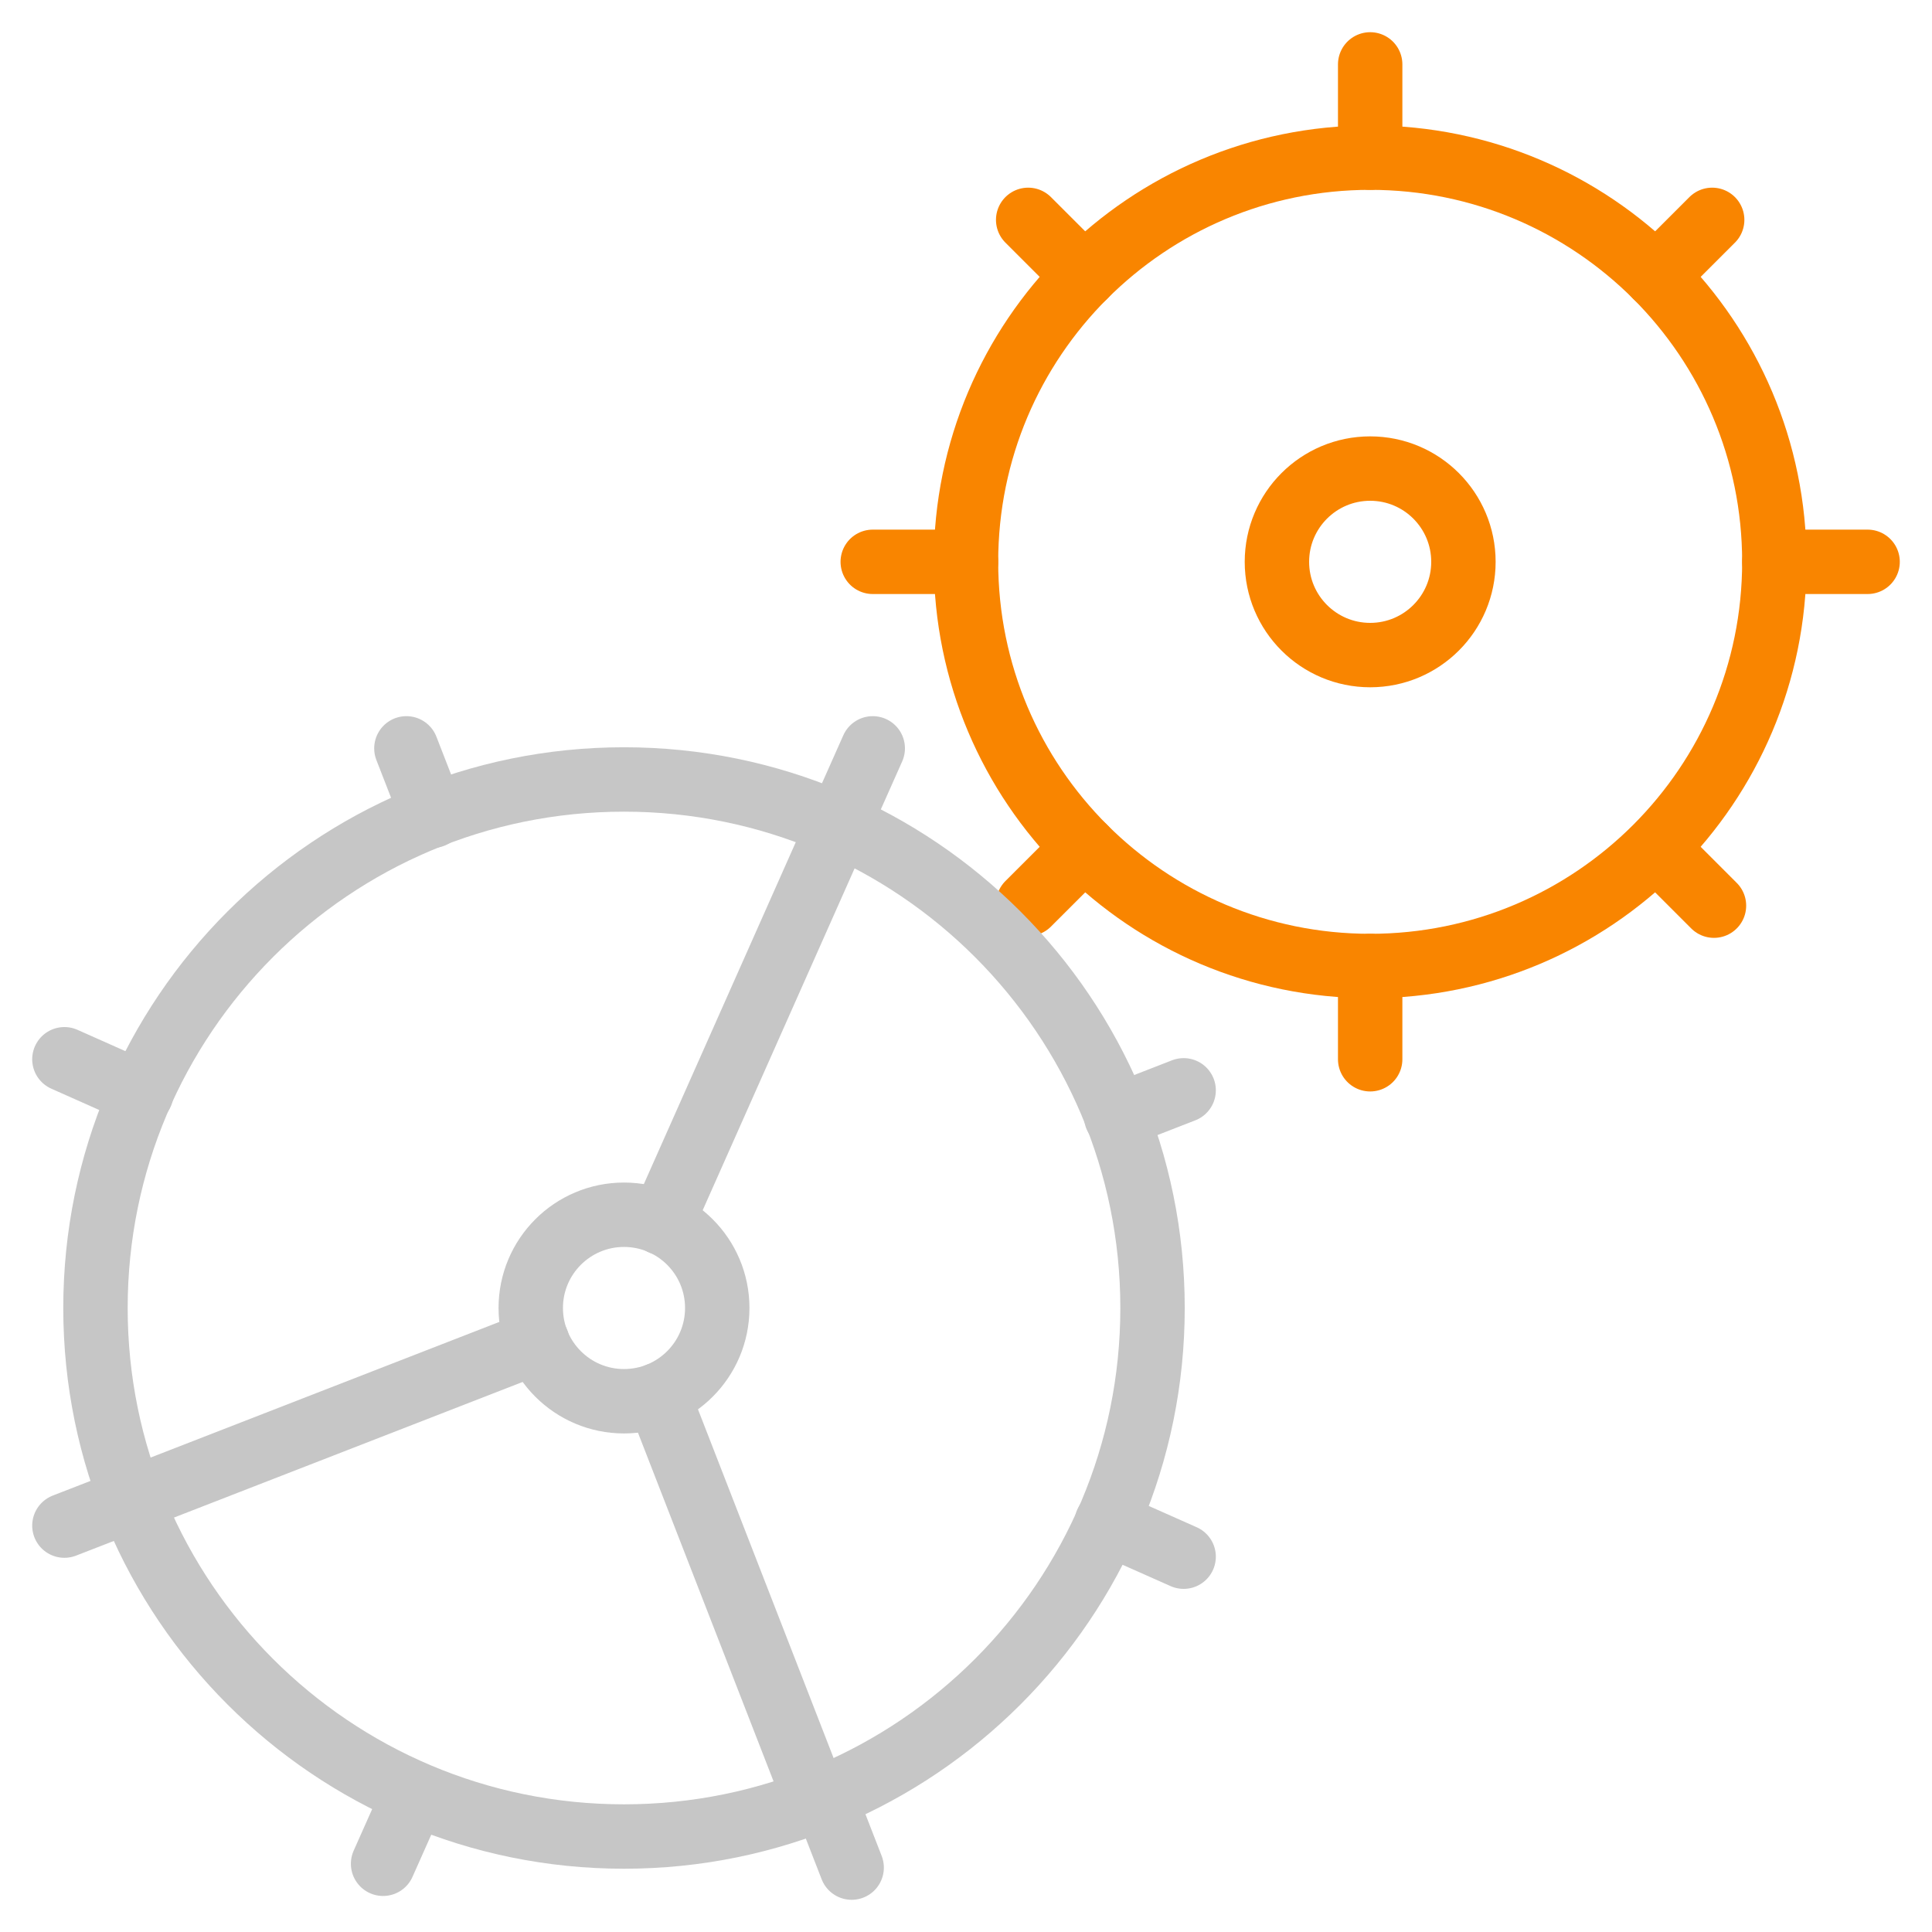
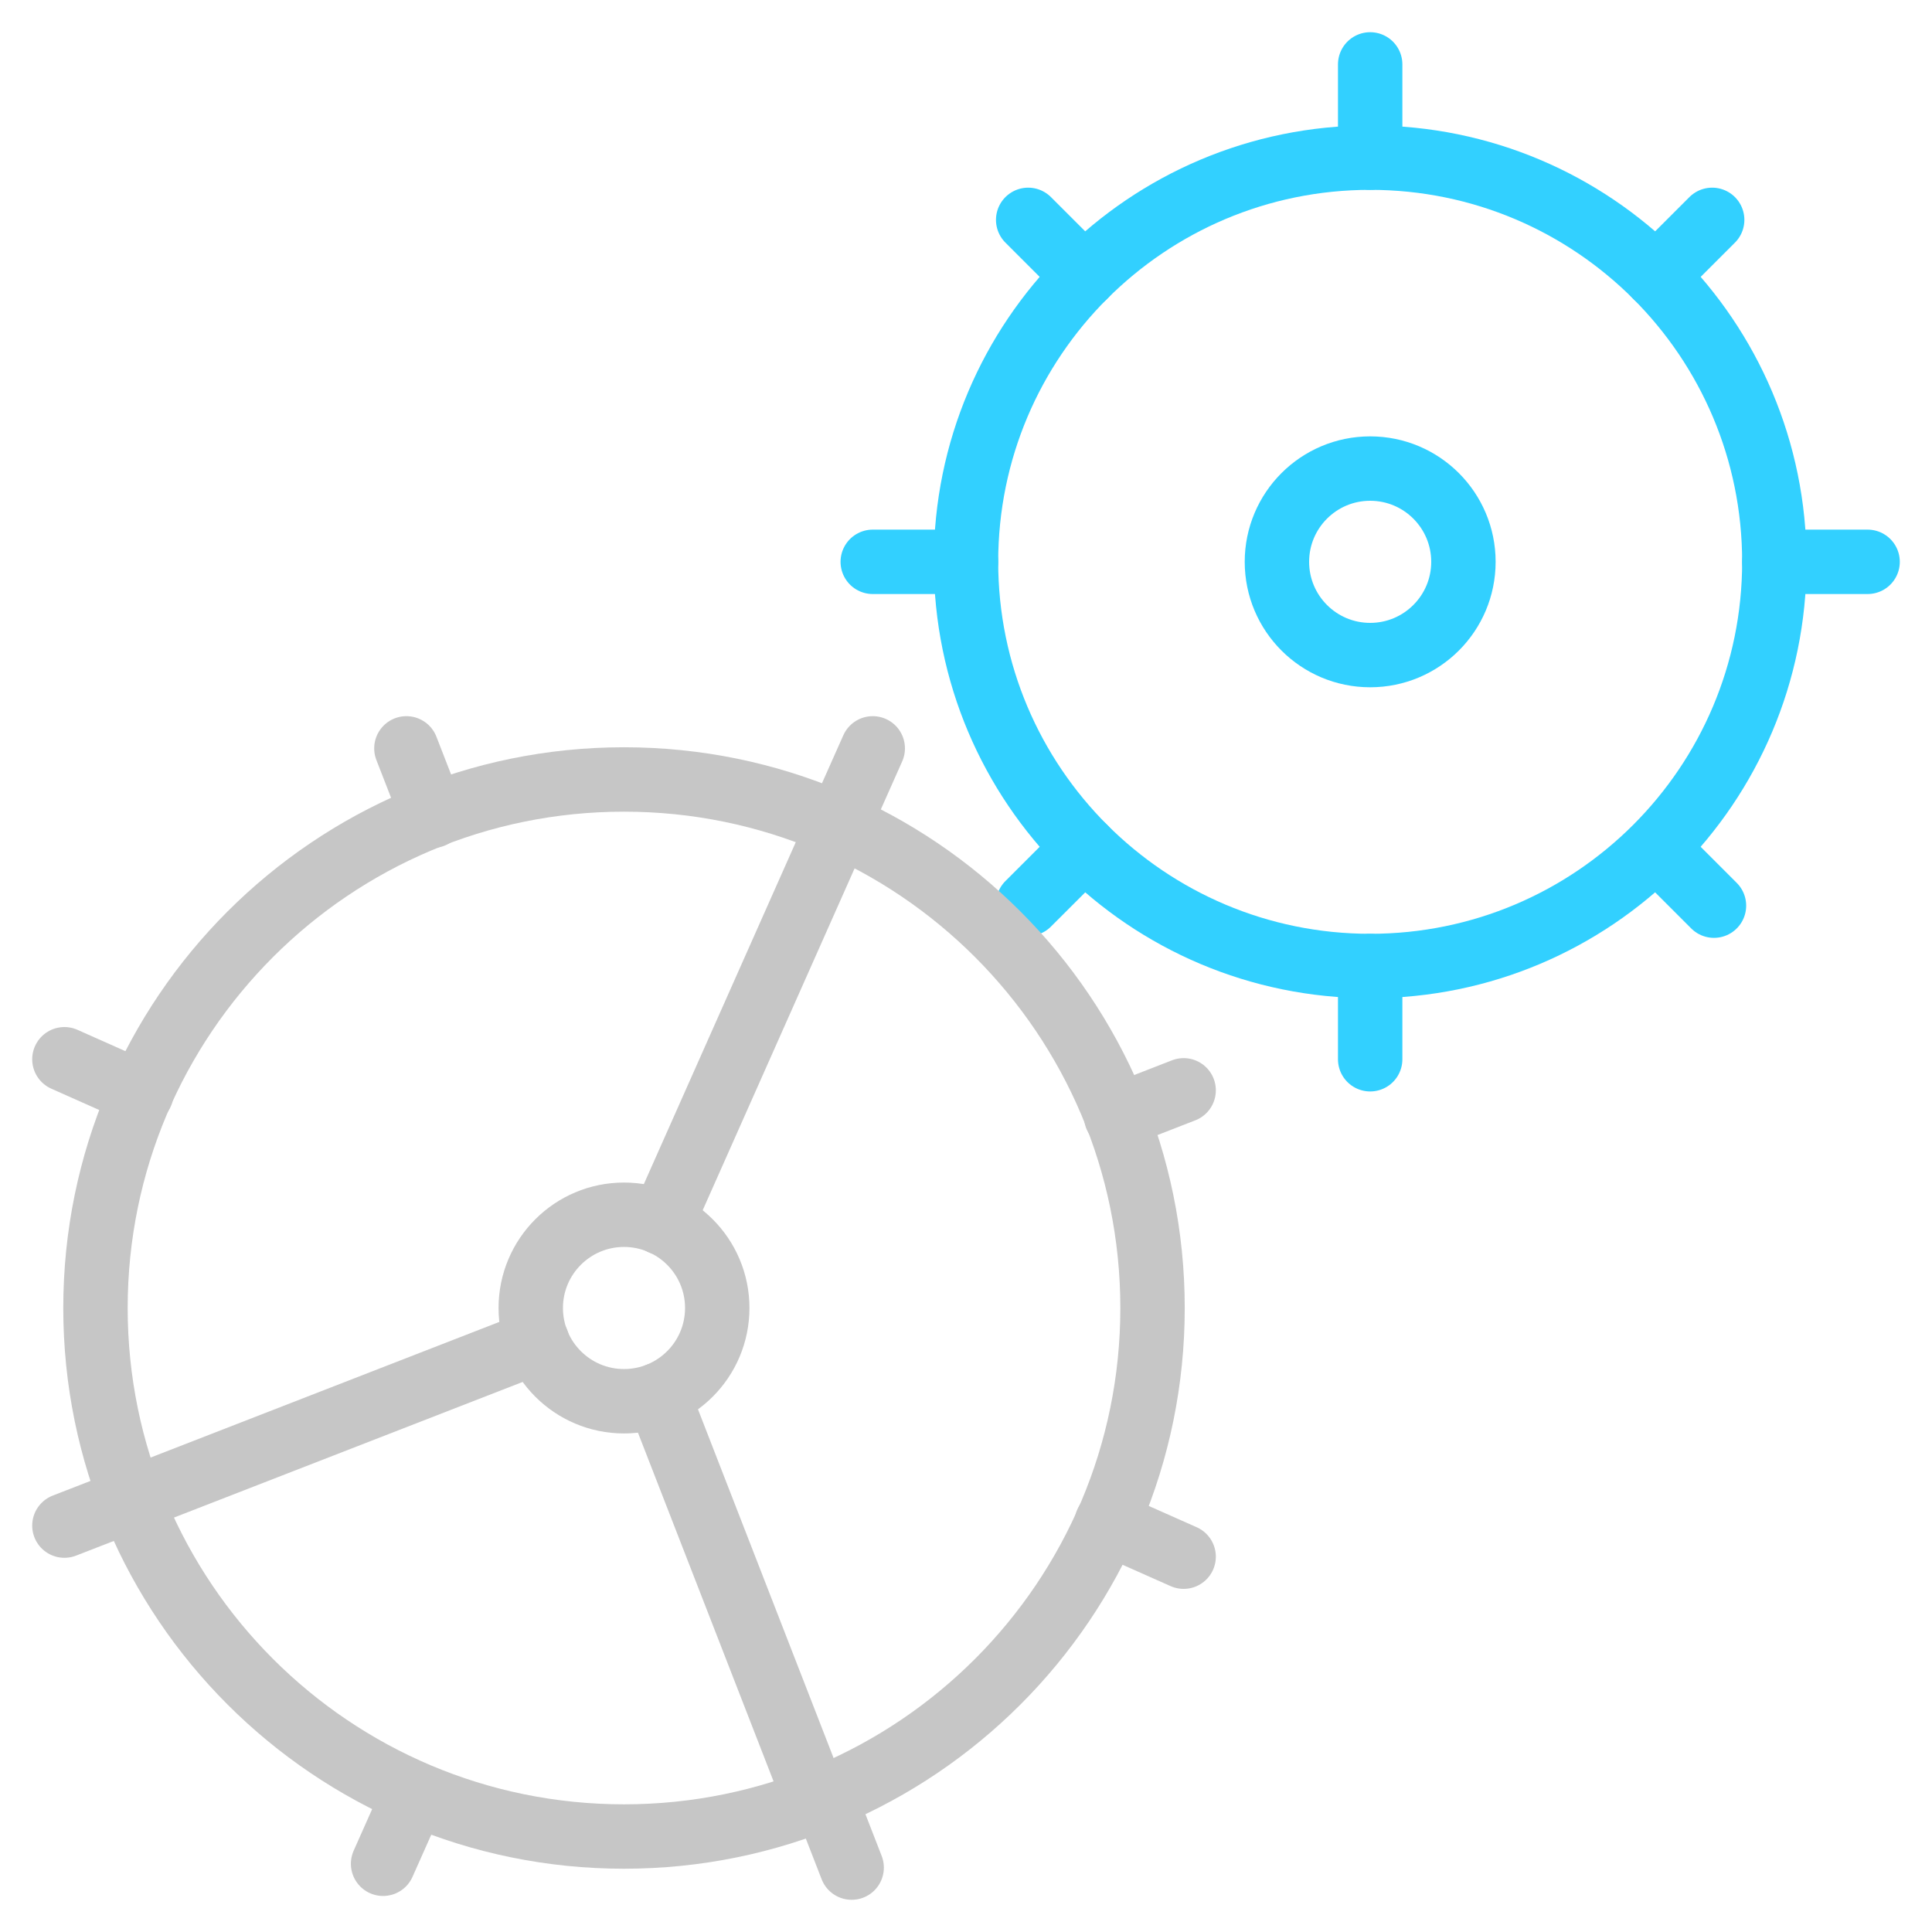
<svg xmlns="http://www.w3.org/2000/svg" version="1.1" id="Isolation_Mode" x="0px" y="0px" width="60px" height="60px" viewBox="0 0 60 60" enable-background="new 0 0 60 60" xml:space="preserve">
  <g>
    <line fill="none" stroke="#C6C6C6" stroke-width="2" stroke-linecap="round" stroke-linejoin="round" stroke-miterlimit="10" x1="36.759" y1="48.344" x2="34.371" y2="47.283" />
    <line fill="none" stroke="#C6C6C6" stroke-width="2" stroke-linecap="round" stroke-linejoin="round" stroke-miterlimit="10" x1="27.104" y1="23.241" x2="26.042" y2="25.628" />
    <line fill="none" stroke="#C6C6C6" stroke-width="2" stroke-linecap="round" stroke-linejoin="round" stroke-miterlimit="10" x1="12.723" y1="56.025" x2="11.897" y2="57.881" />
    <line fill="none" stroke="#C6C6C6" stroke-width="2" stroke-linecap="round" stroke-linejoin="round" stroke-miterlimit="10" x1="34.665" y1="34.676" x2="36.759" y2="33.861" />
    <line fill="none" stroke="#C6C6C6" stroke-width="2" stroke-linecap="round" stroke-linejoin="round" stroke-miterlimit="10" x1="2" y1="32.896" x2="4.388" y2="33.959" />
    <line fill="none" stroke="#C6C6C6" stroke-width="2" stroke-linecap="round" stroke-linejoin="round" stroke-miterlimit="10" x1="13.435" y1="25.334" x2="12.621" y2="23.241" />
    <line fill="none" stroke="#C6C6C6" stroke-width="2" stroke-linecap="round" stroke-linejoin="round" stroke-miterlimit="10" x1="26.449" y1="58" x2="25.635" y2="55.906" />
    <line fill="none" stroke="#C6C6C6" stroke-width="2" stroke-linecap="round" stroke-linejoin="round" stroke-miterlimit="10" x1="4.093" y1="46.566" x2="2" y2="47.379" />
-     <circle fill="none" stroke="#F98500" stroke-width="2" stroke-linecap="round" stroke-linejoin="round" stroke-miterlimit="10" cx="42.552" cy="17.448" r="12.552" />
-     <line fill="none" stroke="#F98500" stroke-width="2" stroke-linecap="round" stroke-linejoin="round" stroke-miterlimit="10" x1="42.552" y1="4.896" x2="42.552" y2="2" />
-     <line fill="none" stroke="#F98500" stroke-width="2" stroke-linecap="round" stroke-linejoin="round" stroke-miterlimit="10" x1="42.552" y1="32.896" x2="42.552" y2="30" />
-     <line fill="none" stroke="#F98500" stroke-width="2" stroke-linecap="round" stroke-linejoin="round" stroke-miterlimit="10" x1="55.104" y1="17.448" x2="58" y2="17.448" />
-     <line fill="none" stroke="#F98500" stroke-width="2" stroke-linecap="round" stroke-linejoin="round" stroke-miterlimit="10" x1="27.104" y1="17.448" x2="30" y2="17.448" />
-     <line fill="none" stroke="#F98500" stroke-width="2" stroke-linecap="round" stroke-linejoin="round" stroke-miterlimit="10" x1="51.427" y1="8.573" x2="53.173" y2="6.828" />
-     <line fill="none" stroke="#F98500" stroke-width="2" stroke-linecap="round" stroke-linejoin="round" stroke-miterlimit="10" x1="31.931" y1="28.069" x2="33.678" y2="26.324" />
-     <line fill="none" stroke="#F98500" stroke-width="2" stroke-linecap="round" stroke-linejoin="round" stroke-miterlimit="10" x1="51.864" y1="26.761" x2="53.229" y2="28.126" />
-     <line fill="none" stroke="#F98500" stroke-width="2" stroke-linecap="round" stroke-linejoin="round" stroke-miterlimit="10" x1="31.931" y1="6.828" x2="33.678" y2="8.574" />
-     <circle fill="none" stroke="#F98500" stroke-width="2" stroke-linecap="round" stroke-linejoin="round" stroke-miterlimit="10" cx="42.552" cy="17.448" r="2.896" />
+     <circle fill="none" stroke="#32D0FF" stroke-width="2" stroke-linecap="round" stroke-linejoin="round" stroke-miterlimit="10" cx="42.552" cy="17.448" r="12.552" />
+     <line fill="none" stroke="#32D0FF" stroke-width="2" stroke-linecap="round" stroke-linejoin="round" stroke-miterlimit="10" x1="42.552" y1="4.896" x2="42.552" y2="2" />
+     <line fill="none" stroke="#32D0FF" stroke-width="2" stroke-linecap="round" stroke-linejoin="round" stroke-miterlimit="10" x1="42.552" y1="32.896" x2="42.552" y2="30" />
+     <line fill="none" stroke="#32D0FF" stroke-width="2" stroke-linecap="round" stroke-linejoin="round" stroke-miterlimit="10" x1="55.104" y1="17.448" x2="58" y2="17.448" />
+     <line fill="none" stroke="#32D0FF" stroke-width="2" stroke-linecap="round" stroke-linejoin="round" stroke-miterlimit="10" x1="27.104" y1="17.448" x2="30" y2="17.448" />
+     <line fill="none" stroke="#32D0FF" stroke-width="2" stroke-linecap="round" stroke-linejoin="round" stroke-miterlimit="10" x1="51.427" y1="8.573" x2="53.173" y2="6.828" />
+     <line fill="none" stroke="#32D0FF" stroke-width="2" stroke-linecap="round" stroke-linejoin="round" stroke-miterlimit="10" x1="31.931" y1="28.069" x2="33.678" y2="26.324" />
+     <line fill="none" stroke="#32D0FF" stroke-width="2" stroke-linecap="round" stroke-linejoin="round" stroke-miterlimit="10" x1="51.864" y1="26.761" x2="53.229" y2="28.126" />
+     <line fill="none" stroke="#32D0FF" stroke-width="2" stroke-linecap="round" stroke-linejoin="round" stroke-miterlimit="10" x1="31.931" y1="6.828" x2="33.678" y2="8.574" />
+     <circle fill="none" stroke="#32D0FF" stroke-width="2" stroke-linecap="round" stroke-linejoin="round" stroke-miterlimit="10" cx="42.552" cy="17.448" r="2.896" />
    <circle fill="none" stroke="#C6C6C6" stroke-width="2" stroke-linecap="round" stroke-linejoin="round" stroke-miterlimit="10" cx="19.379" cy="40.621" r="16.414" />
    <line fill="none" stroke="#C6C6C6" stroke-width="2" stroke-linecap="round" stroke-linejoin="round" stroke-miterlimit="10" x1="25.324" y1="55.906" x2="20.43" y2="43.322" />
    <line fill="none" stroke="#C6C6C6" stroke-width="2" stroke-linecap="round" stroke-linejoin="round" stroke-miterlimit="10" x1="20.553" y1="37.98" x2="26.042" y2="25.628" />
    <line fill="none" stroke="#C6C6C6" stroke-width="2" stroke-linecap="round" stroke-linejoin="round" stroke-miterlimit="10" x1="4.093" y1="46.566" x2="16.685" y2="41.668" />
    <circle fill="none" stroke="#C6C6C6" stroke-width="2" stroke-linecap="round" stroke-linejoin="round" stroke-miterlimit="10" cx="19.379" cy="40.621" r="2.896" />
  </g>
</svg>
